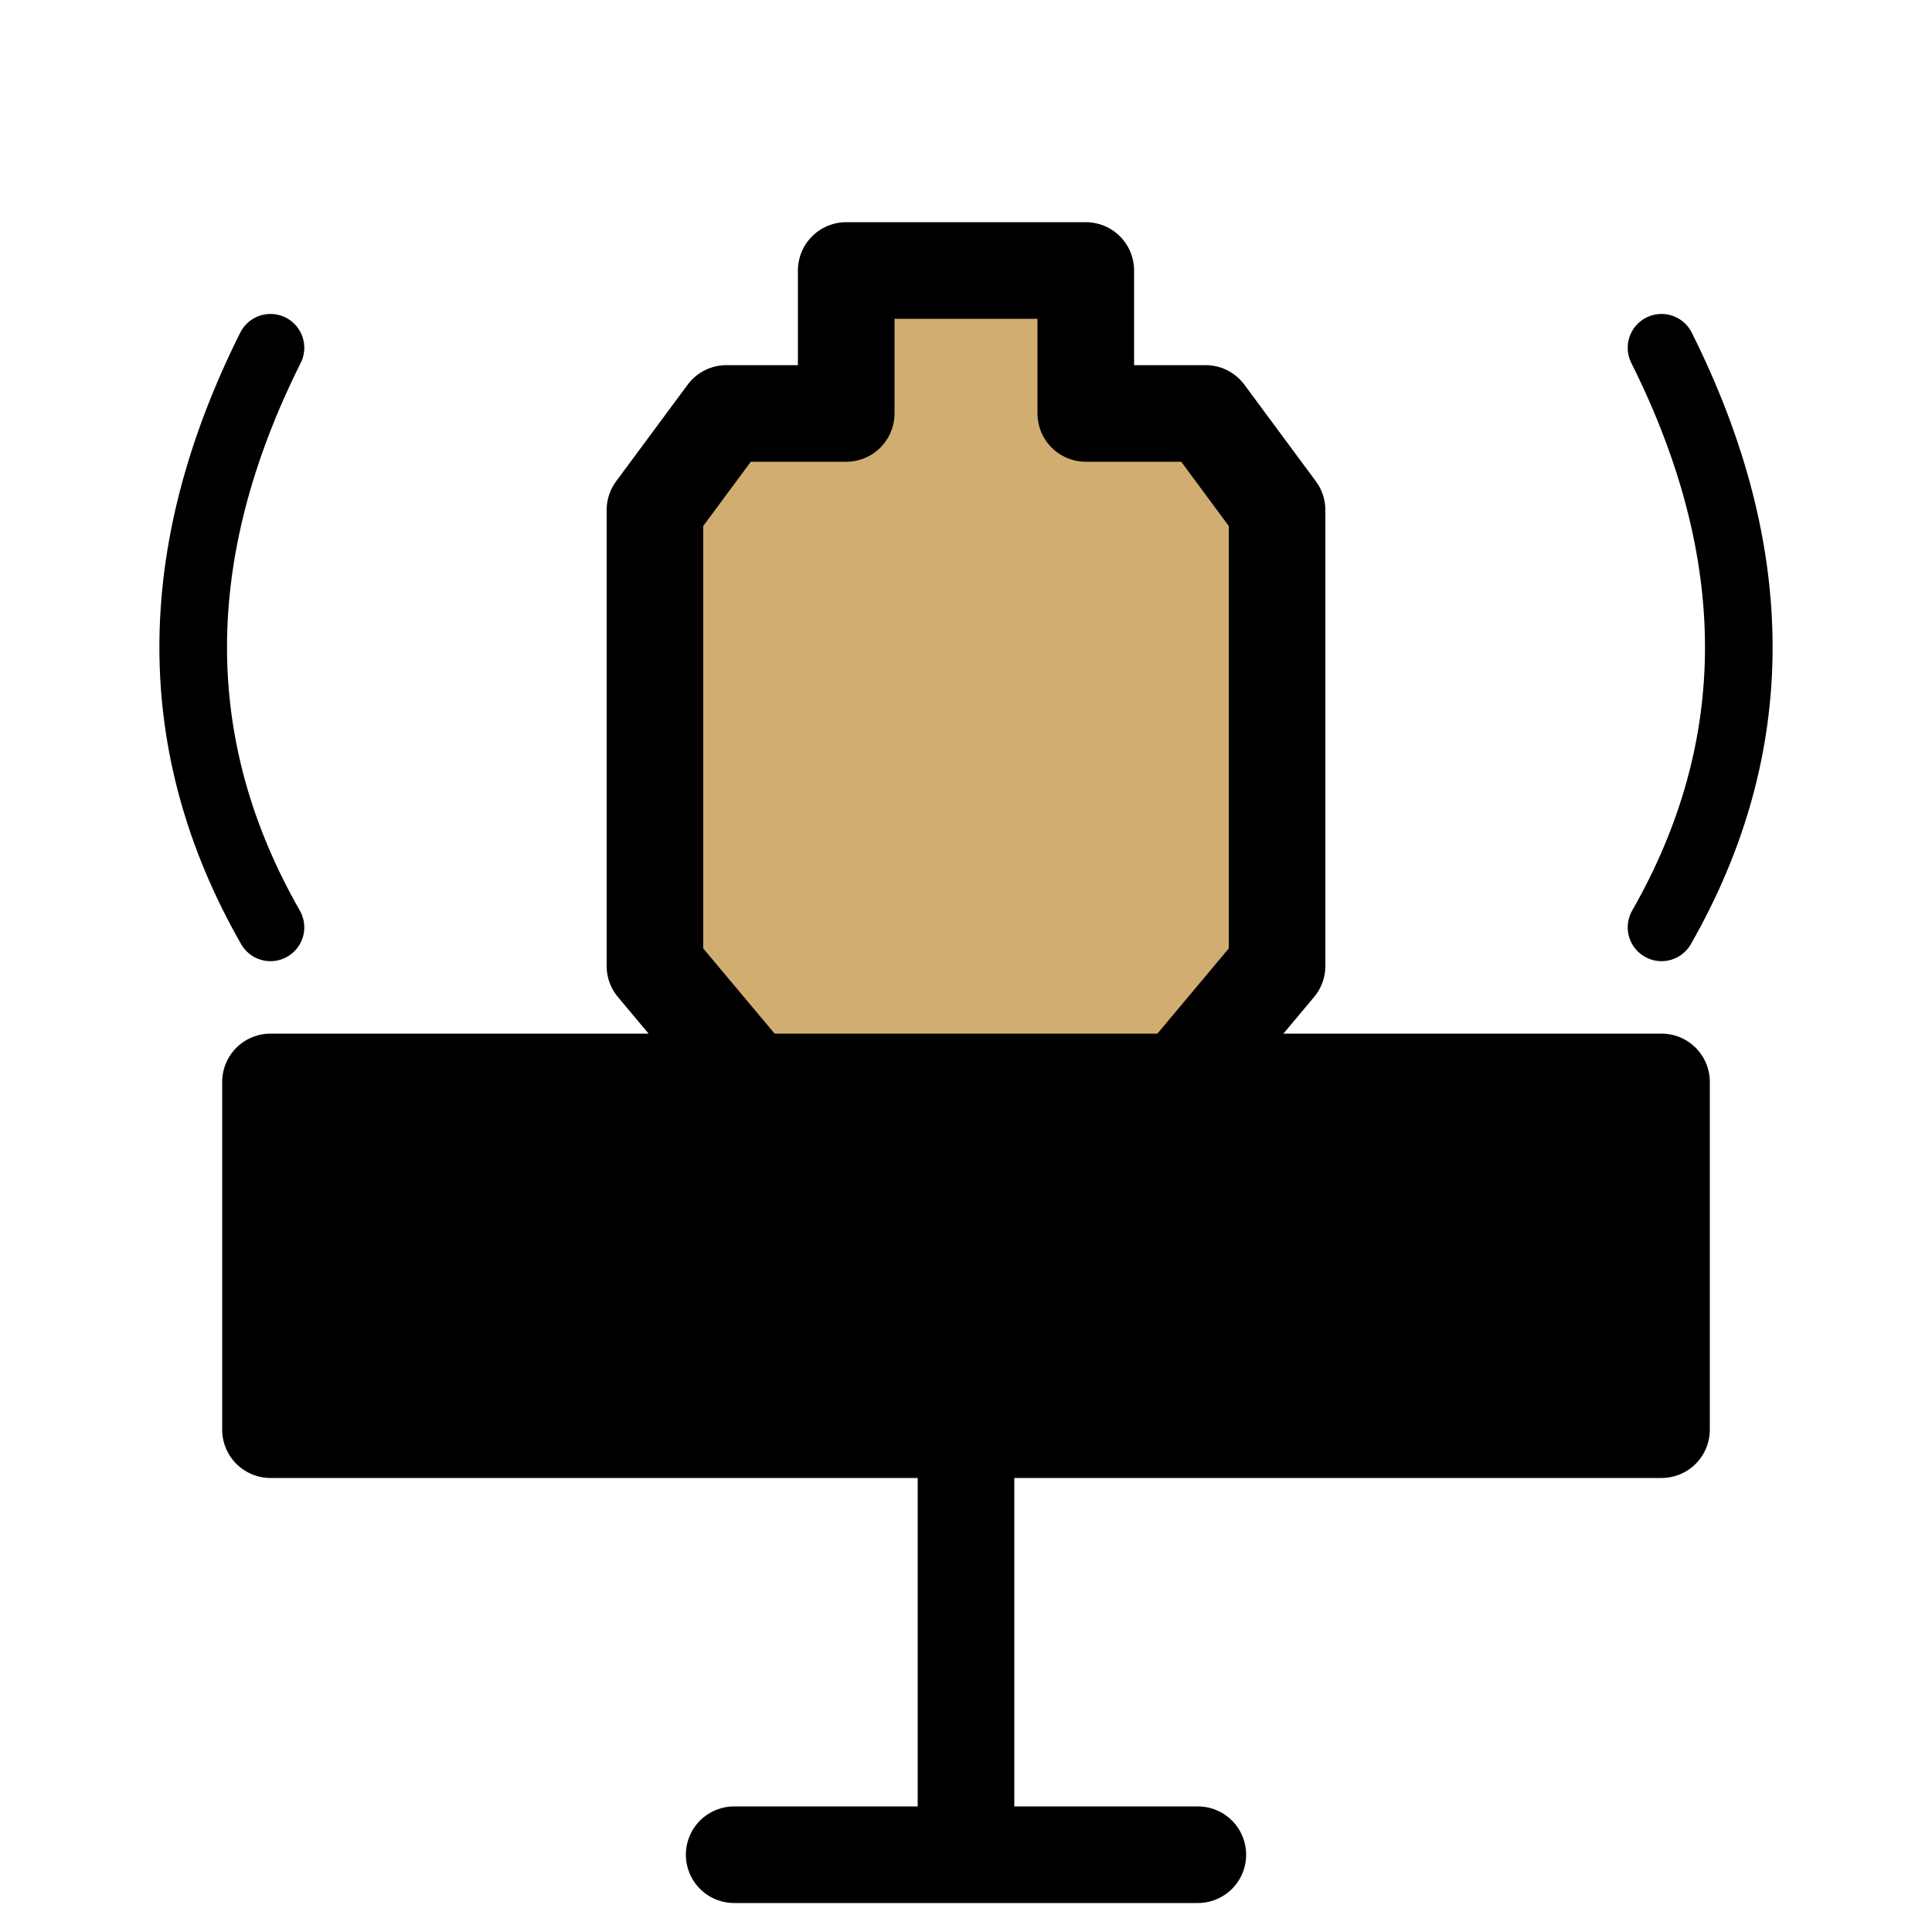
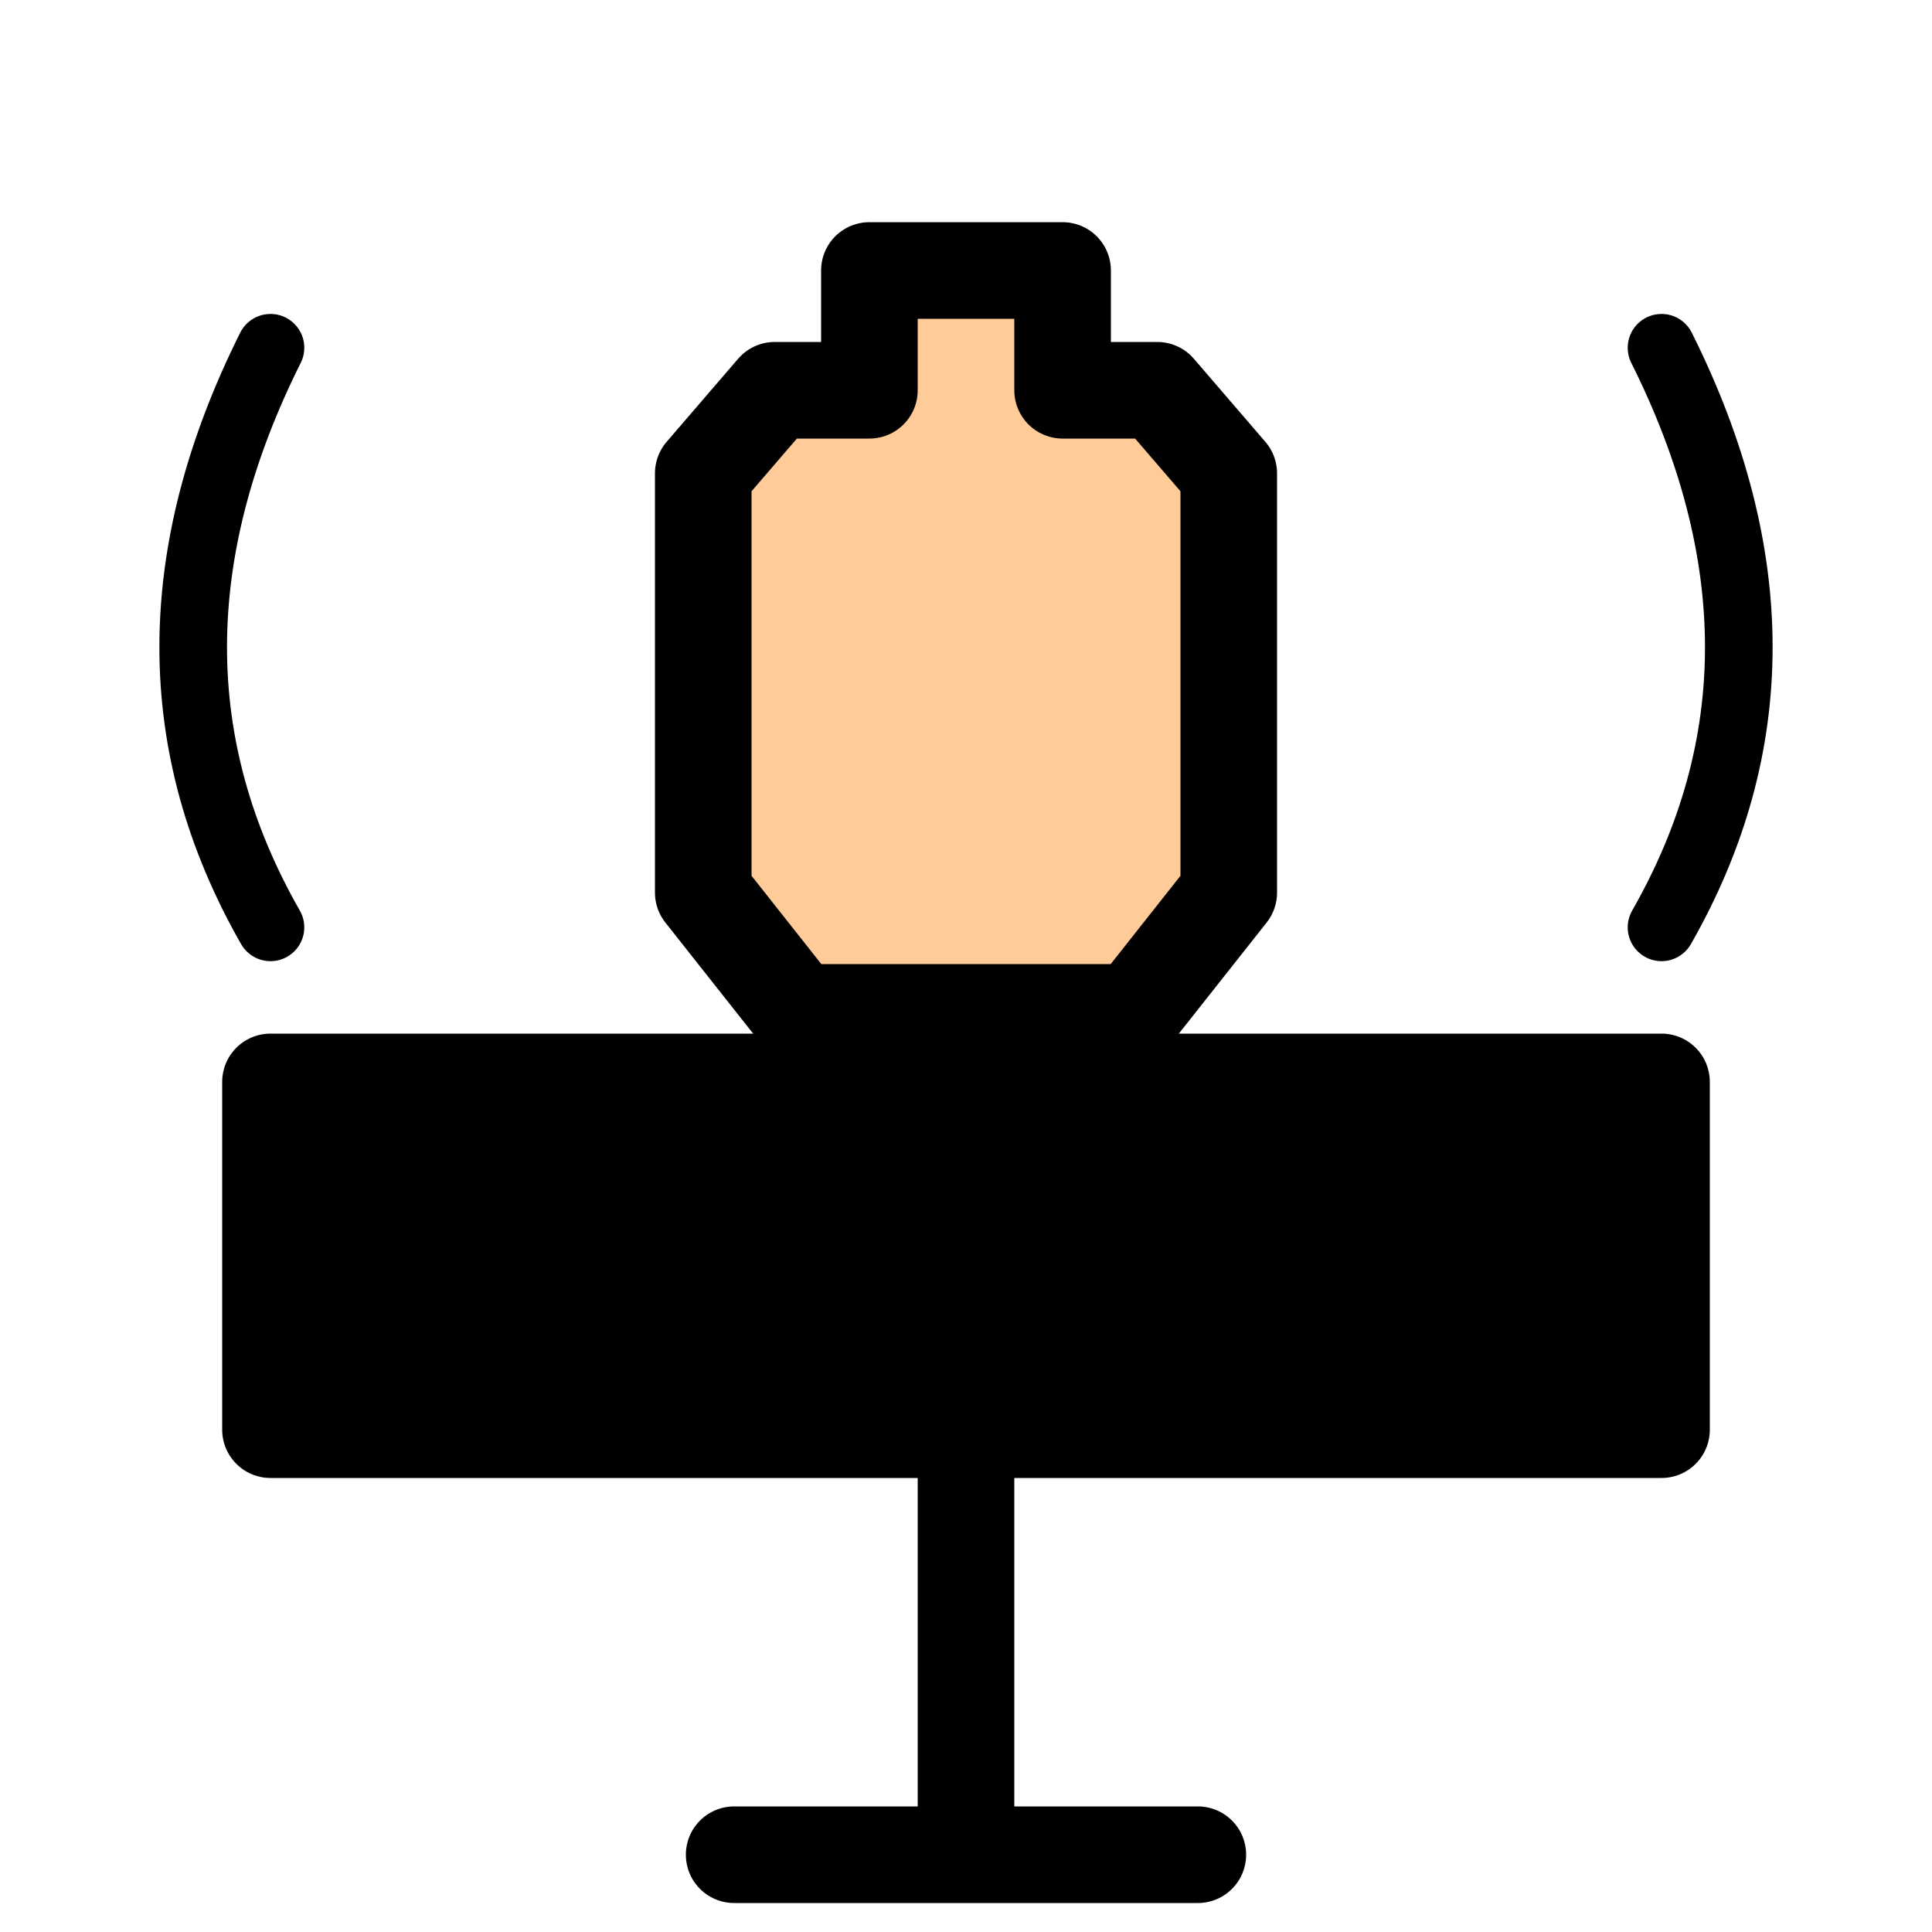
<svg xmlns="http://www.w3.org/2000/svg" viewBox="0 0 100 100" fill="none" stroke="currentColor" stroke-width="5" stroke-linecap="round" stroke-linejoin="round">
-   <path d="M43.8 14.0 L56.2 14.0 L56.2 21.4 L62.4 21.4 L66.1 26.4 L66.1 50.0 L59.9 57.4 L40.1 57.4 L33.9 50.0 L33.9 26.4 L37.6 21.4 L43.8 21.4Z" fill="#d2ad72" />
+   <path d="M45.0 14.0 L55.0 14.0 L55.0 20.2 L59.9 20.2 L63.6 24.5 L63.6 46.2 L58.7 52.4 L41.3 52.4 L36.4 46.2 L36.4 24.5 L40.1 20.2 L45.0 20.2Z" fill="#ffcc99" />
  <rect x="14" y="56" width="72" height="18" fill="currentColor" />
  <path d="M50 74v22M38 96h24" />
  <path d="M14 18q-8 16 0 30M86 18q8 16 0 30" stroke-width="3.5" />
</svg>
